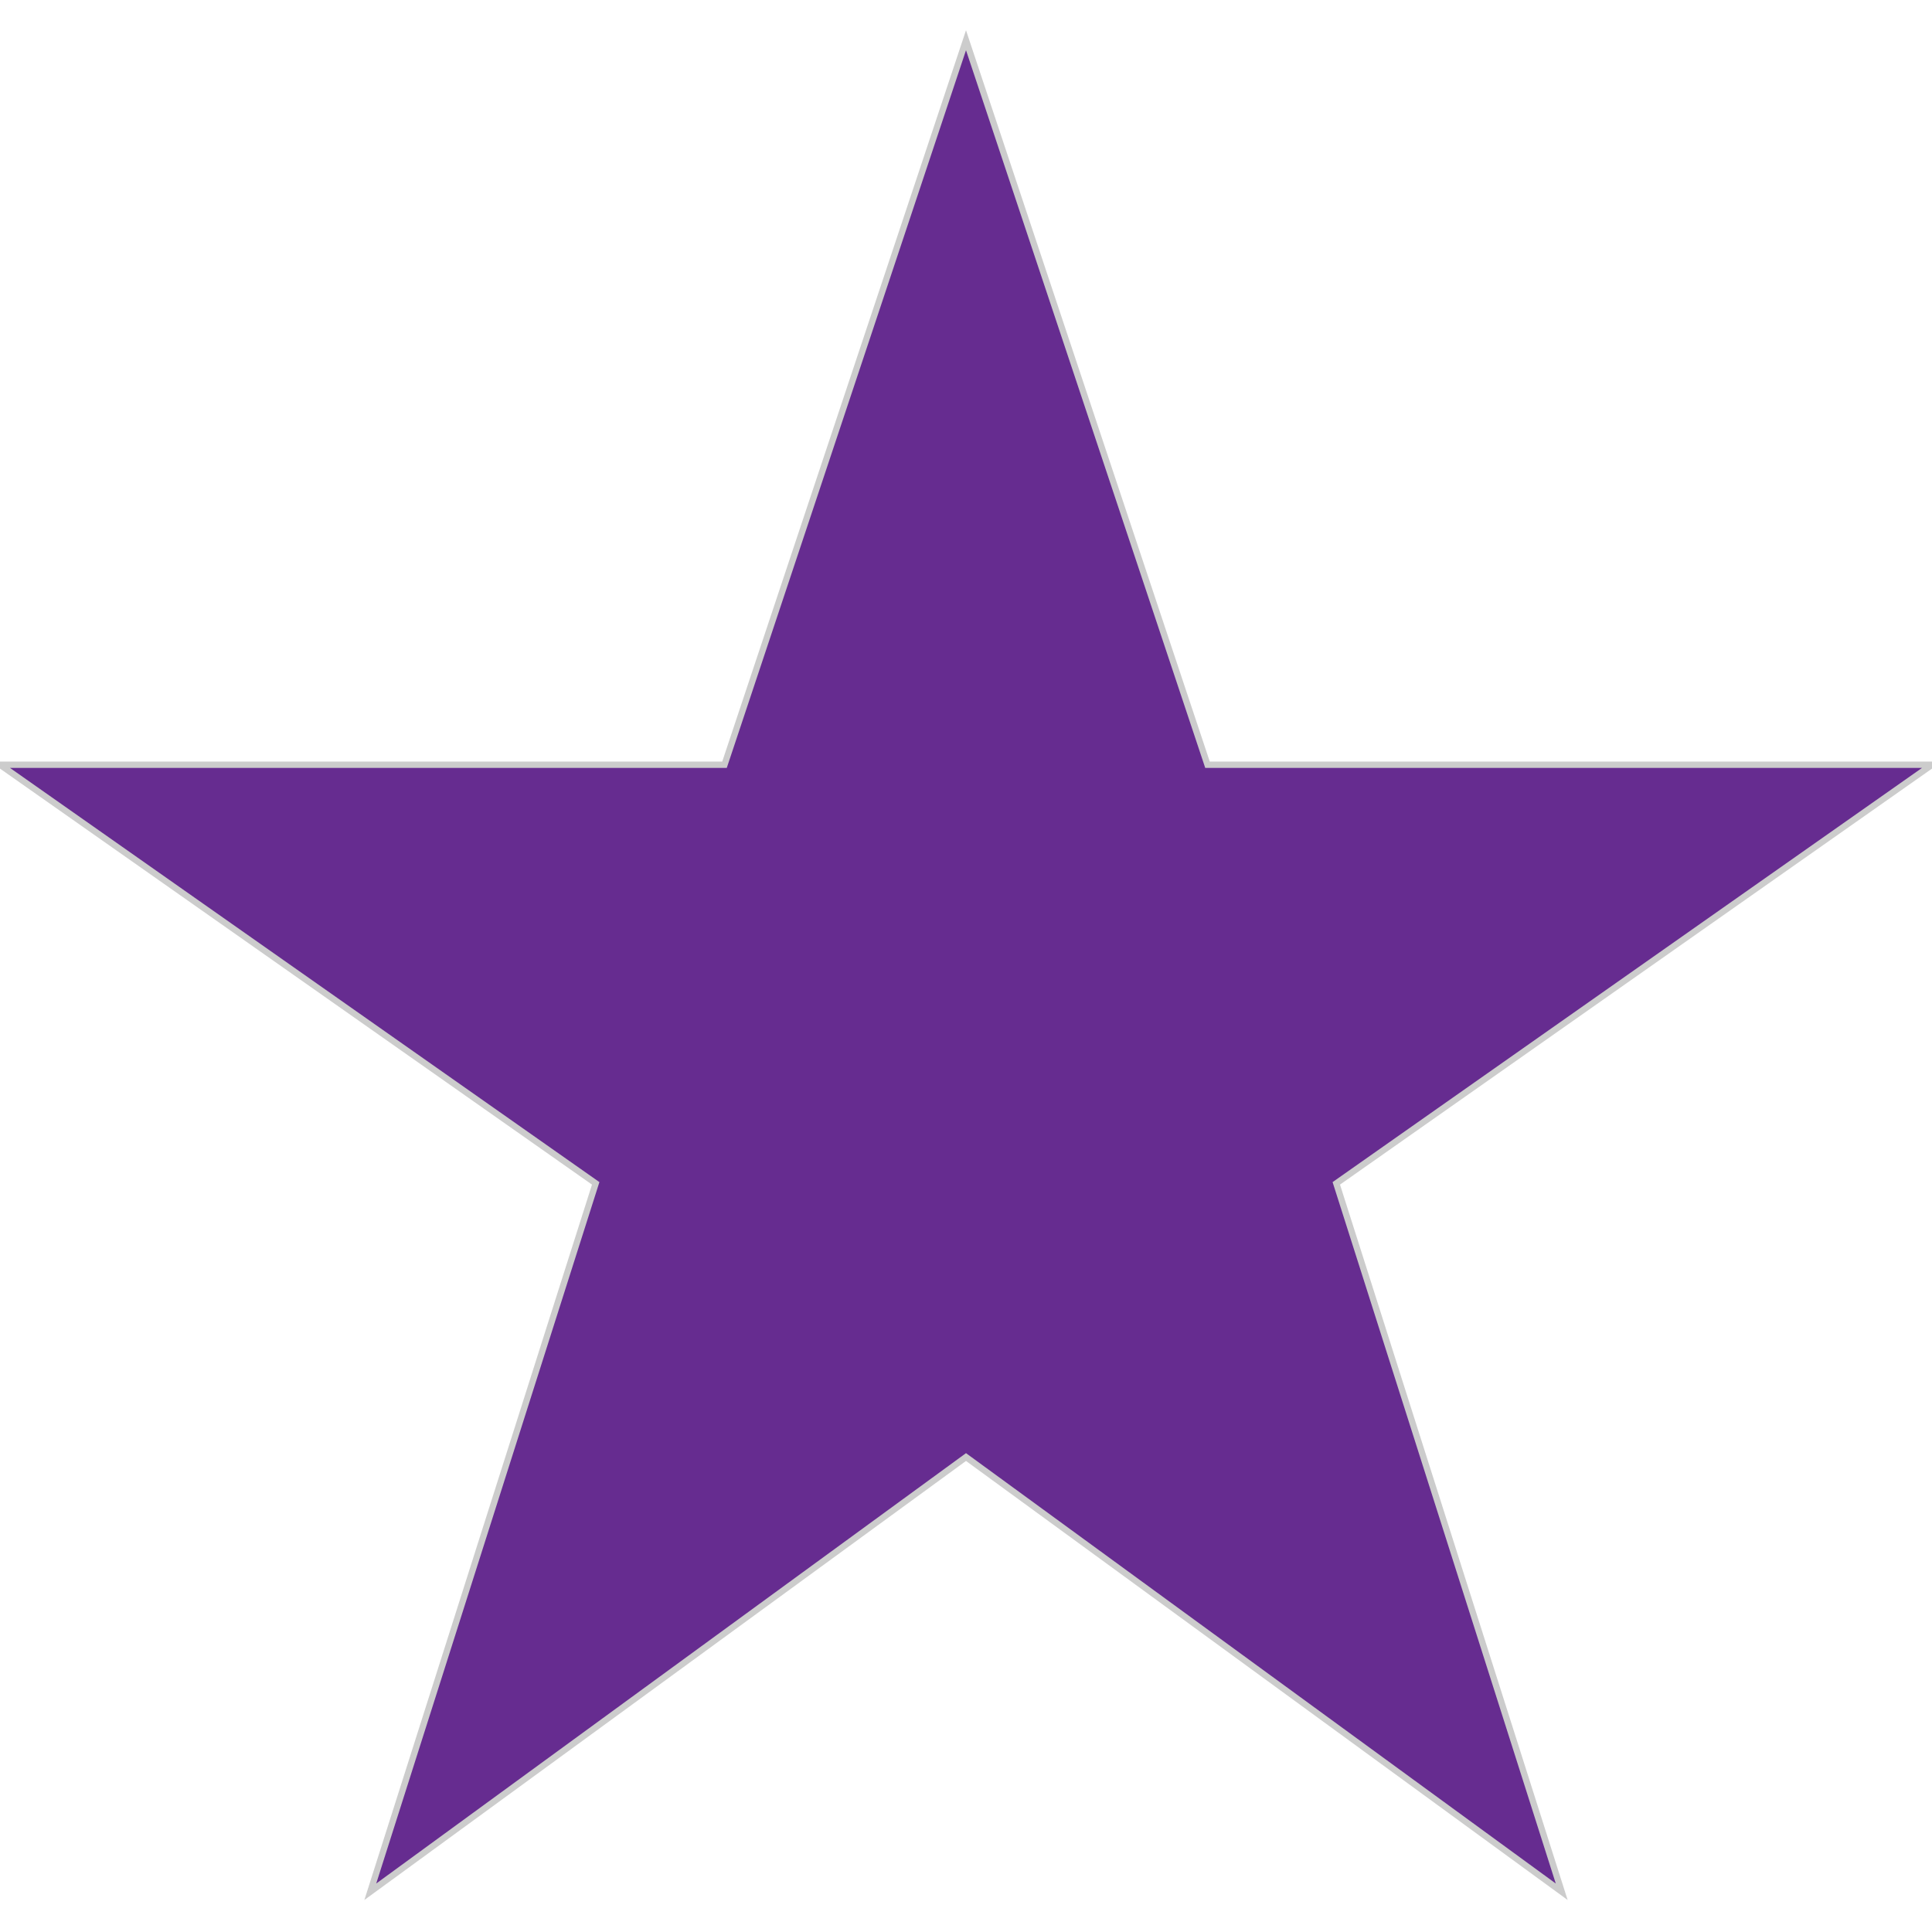
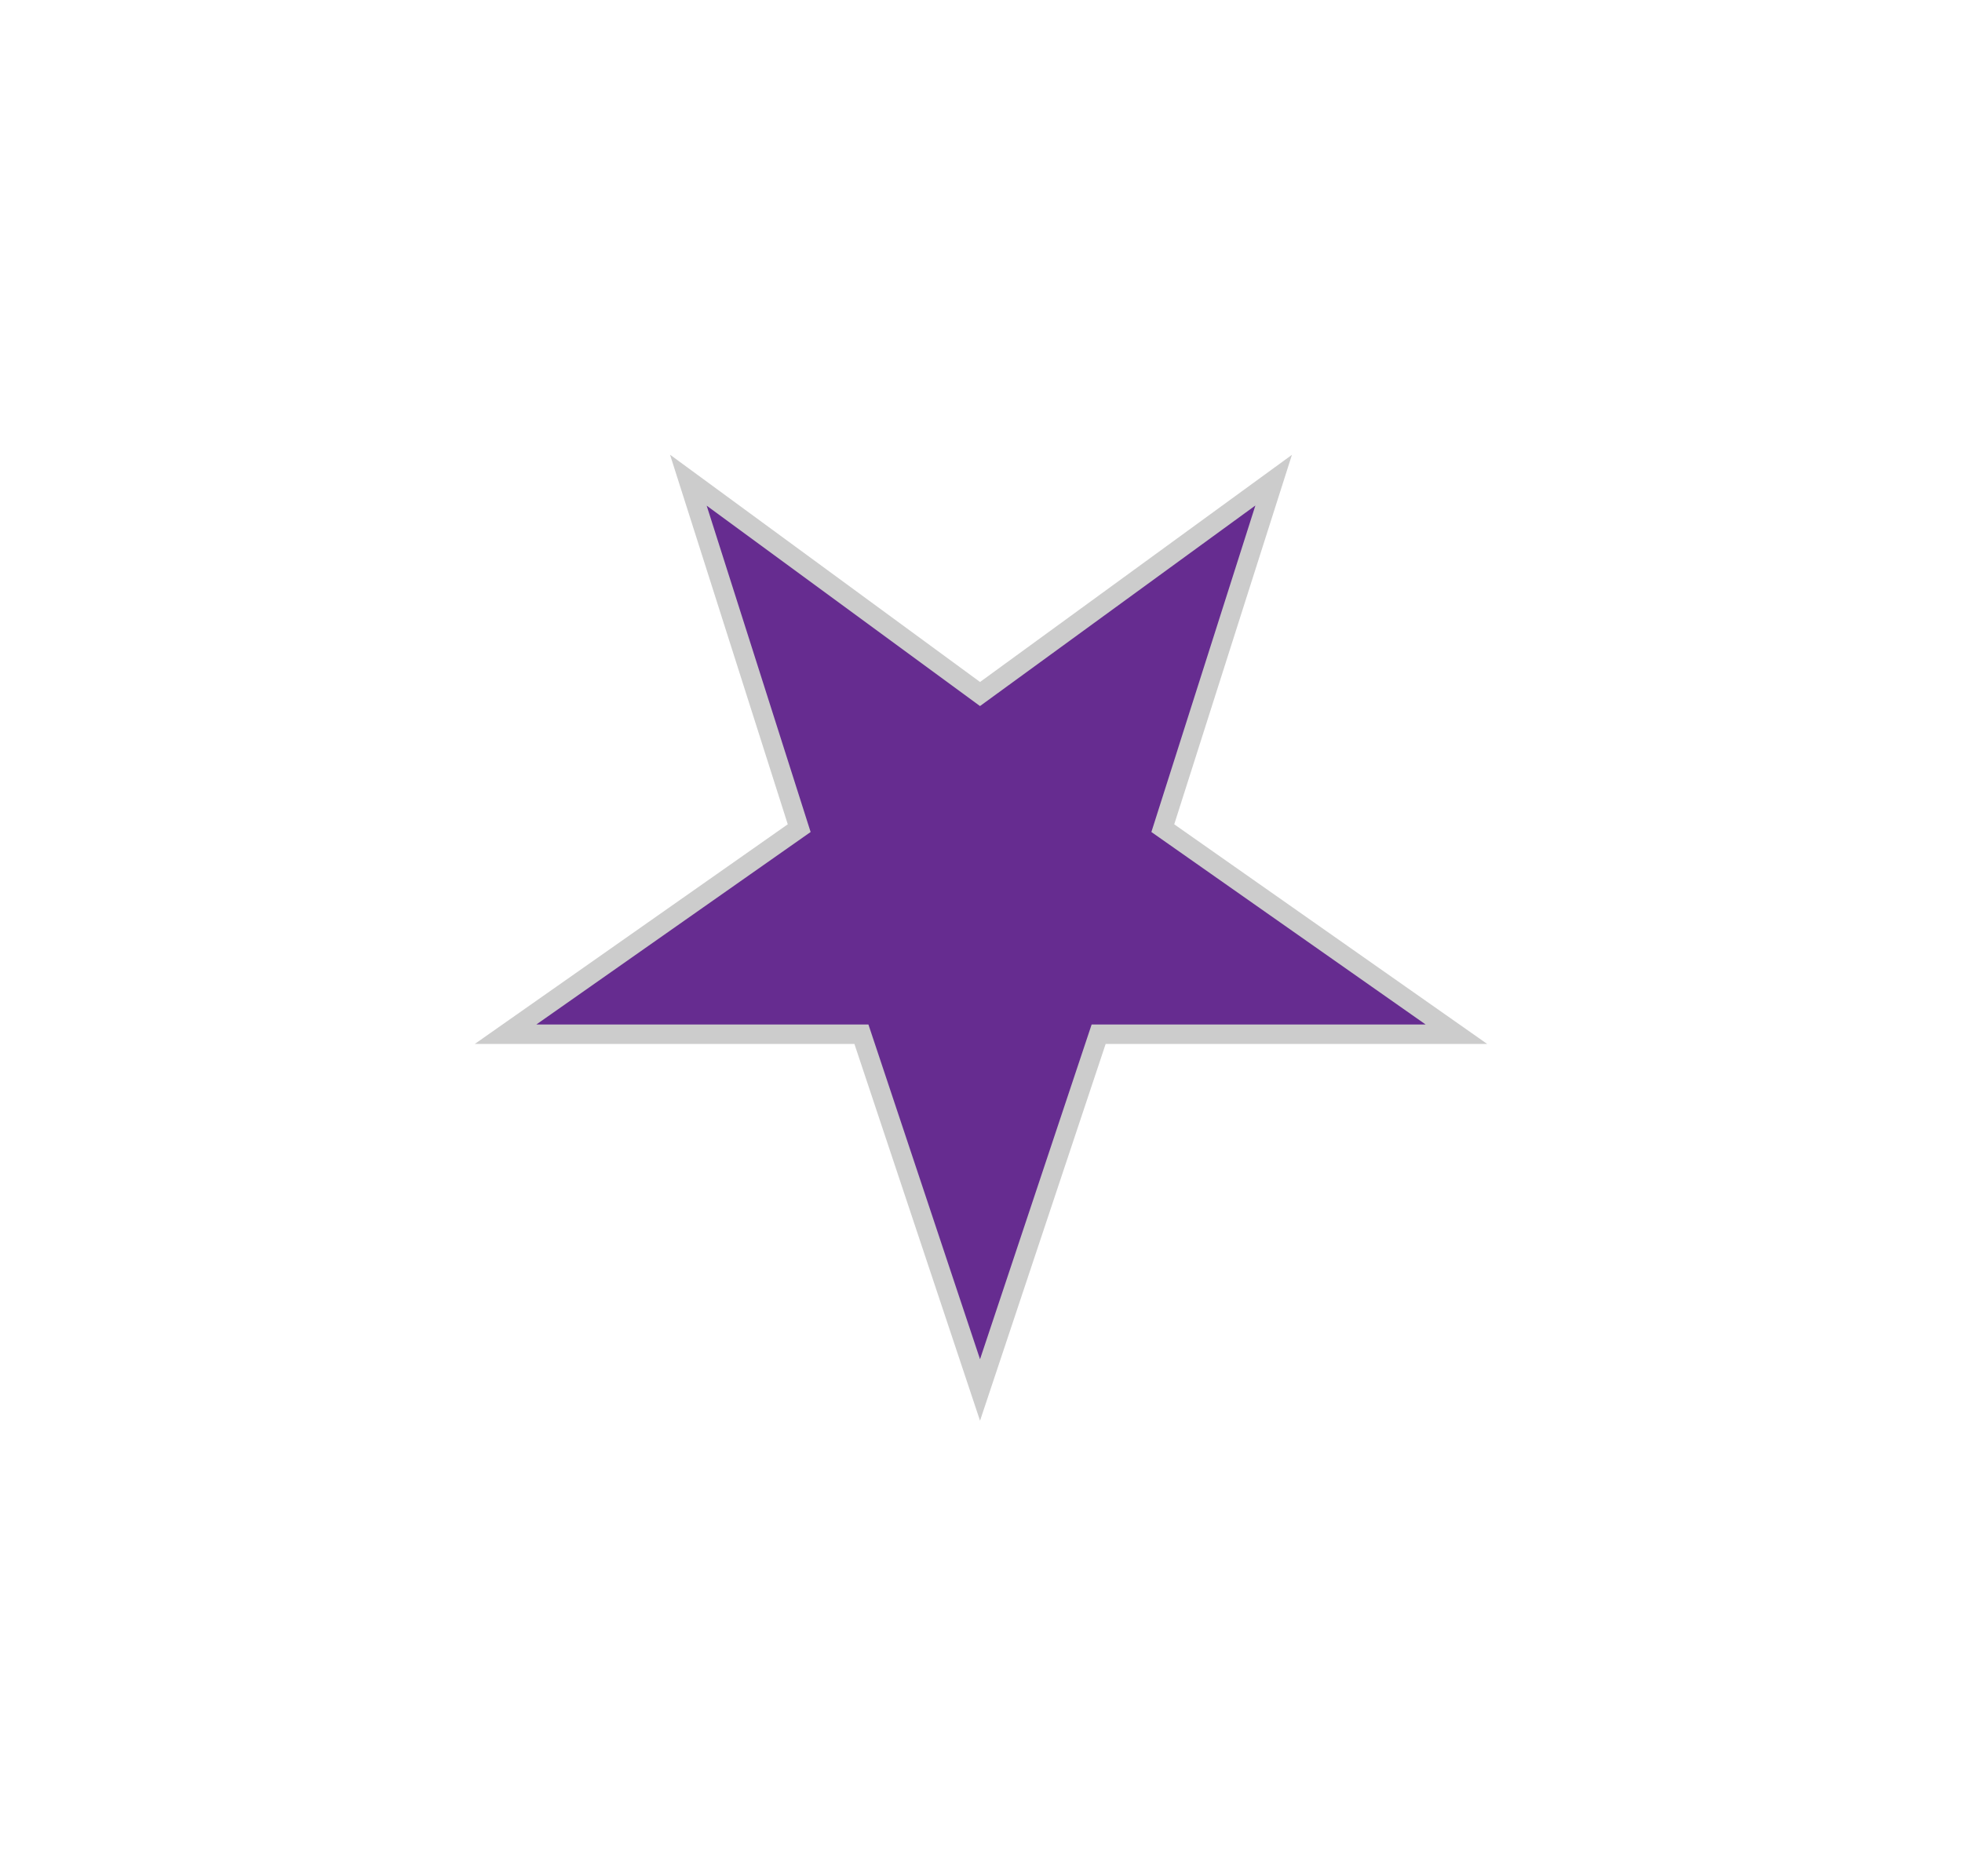
- <svg xmlns="http://www.w3.org/2000/svg" version="1.1" id="Capa_1" x="0px" y="0px" viewBox="0 0 306 306" style="enable-background:new 0 0 306 306;" xml:space="preserve">
-   <g>
-     <g id="star-rate" class="lines" stroke="#cccccc" stroke-width="1" fill="#662C90">
-       <polygon points="153,230.775 247.35,299.625 211.65,187.425 306,121.125 191.25,121.125 153,6.375 114.75,121.125 0,121.125     94.35,187.425 58.65,299.625   " />
-     </g>
+ <svg xmlns="http://www.w3.org/2000/svg" version="1.1" id="Capa_1" x="0px" y="0px" viewBox="0 0 100.9 96.5" style="enable-background:new 0 0 100.9 96.5;" xml:space="preserve">
+   <style type="text/css">
+ 	.st0{fill:#662C90;stroke:#CCCCCC;}
+ </style>
+   <g id="star-rate">
+     <polygon class="st0" points="35.4,24.7 41.1,42.6 26,53.2 44.3,53.2 50.4,71.5 56.5,53.2 74.9,53.2 59.8,42.6 65.5,24.7 50.4,35.7     " />
  </g>
-   <g>
-       </g>
-   <g>
-       </g>
-   <g>
-       </g>
-   <g>
-       </g>
-   <g>
-       </g>
-   <g>
-       </g>
-   <g>
-       </g>
-   <g>
-       </g>
-   <g>
-       </g>
-   <g>
-       </g>
-   <g>
-       </g>
-   <g>
-       </g>
-   <g>
-       </g>
-   <g>
-       </g>
-   <g>
-       </g>
</svg>
